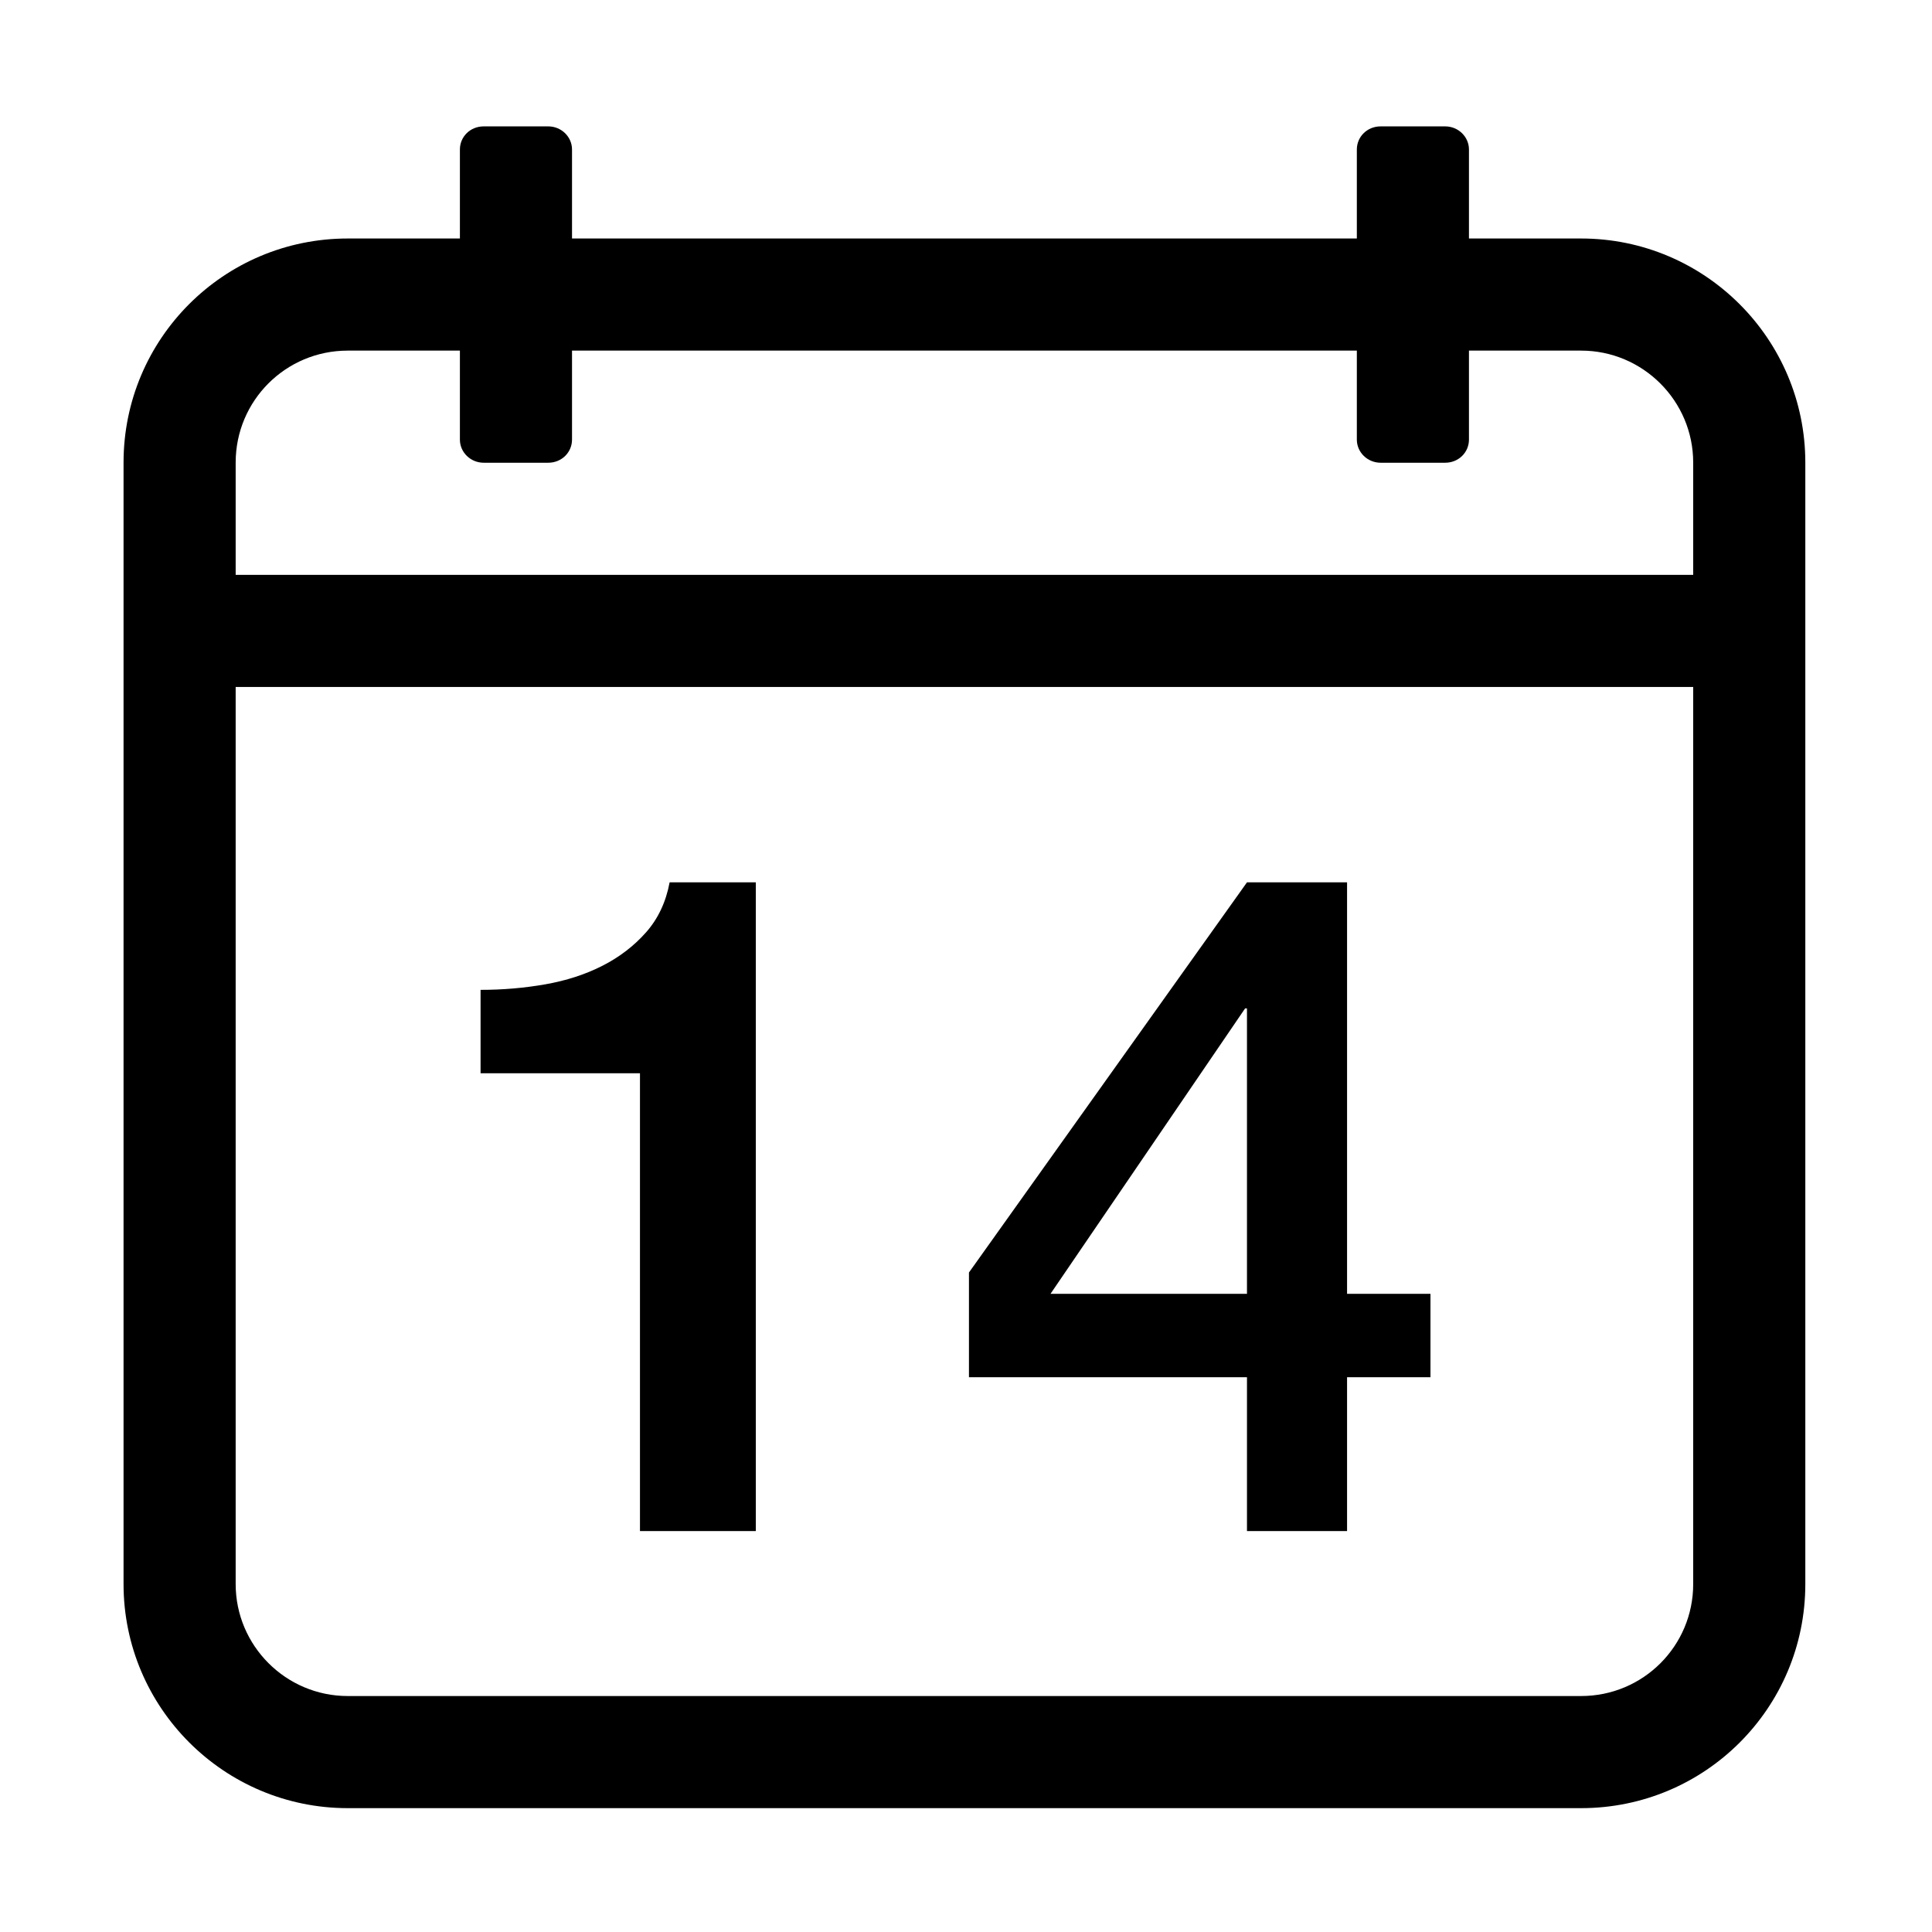
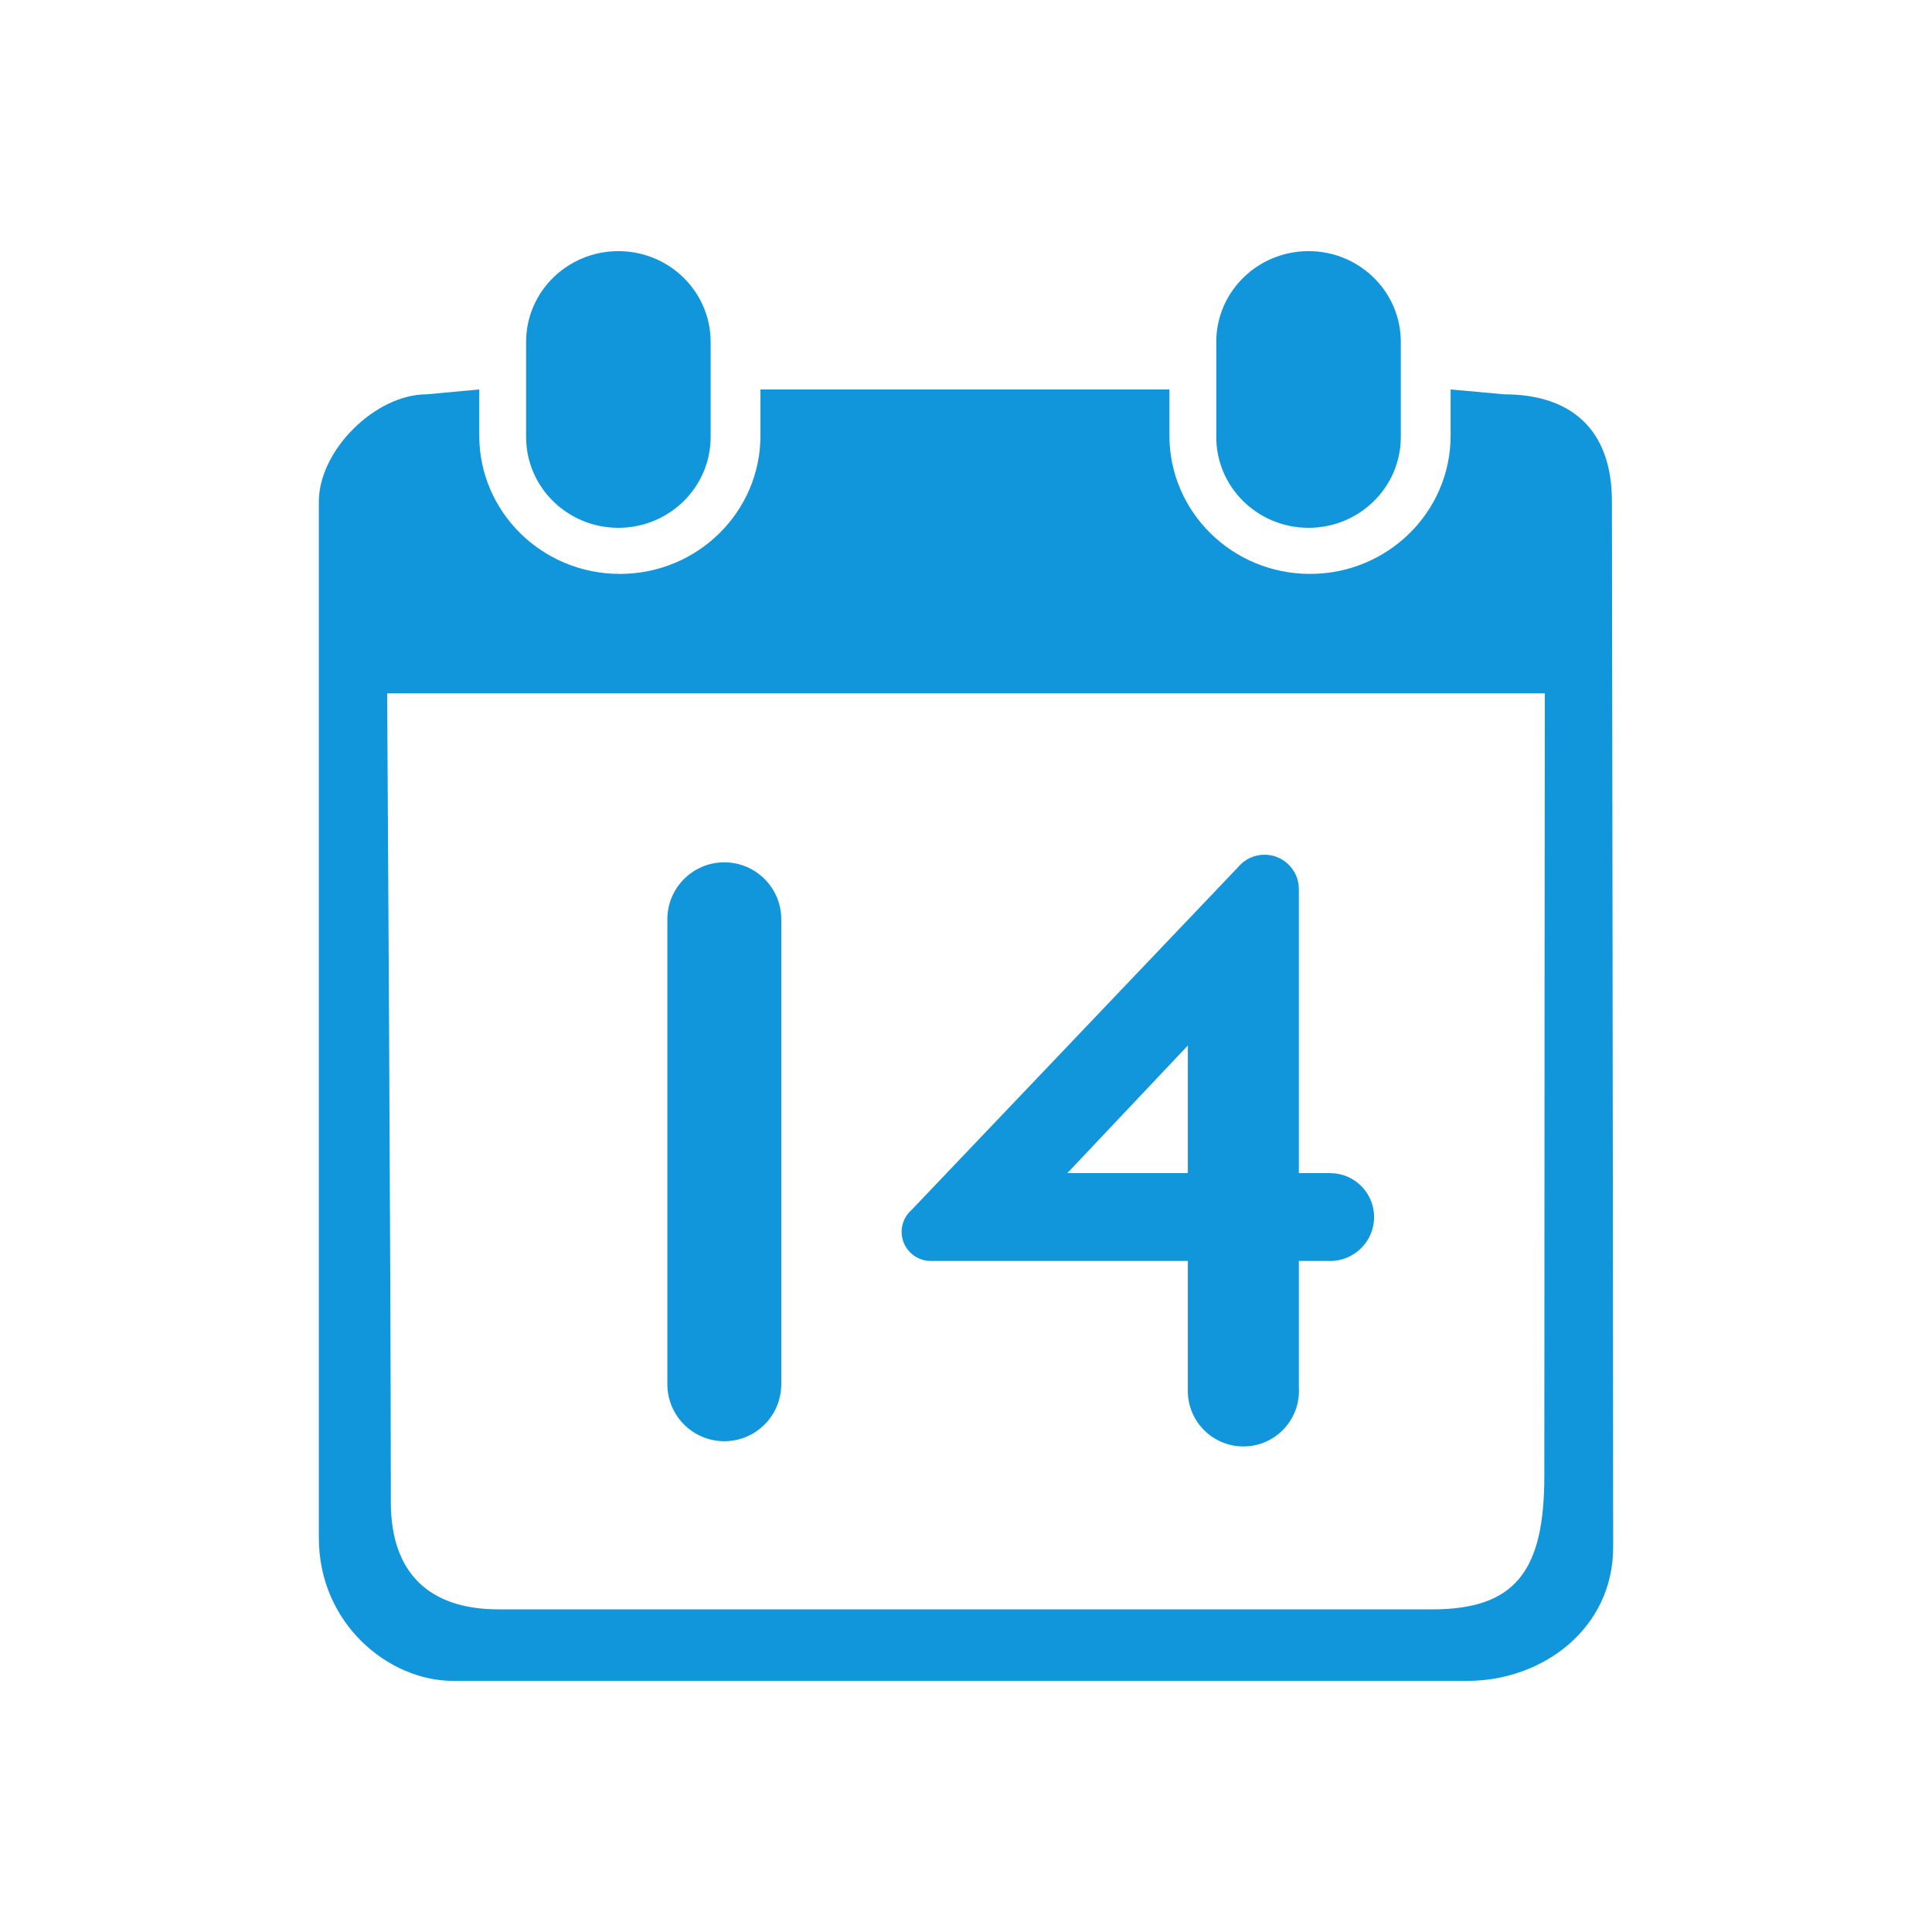
- <svg xmlns="http://www.w3.org/2000/svg" t="1495265963009" class="icon" style="" viewBox="0 0 1024 1024" version="1.1" p-id="2615" width="64" height="64">
-   <defs>
-     <style type="text/css" />
-   </defs>
-   <path d="M339.196 811.499h61.398v-343.831h-45.68c-1.965 10.484-6.14 19.325-12.525 26.524-6.385 7.206-14.084 13.101-23.086 17.683-9.01 4.59-19.08 7.859-30.208 9.824-11.136 1.965-22.595 2.947-34.383 2.947v44.207h84.484v242.646zM660.923 811.499h53.049v-81.537h44.206v-44.207h-44.206v-218.087h-53.049l-147.356 206.79v55.504h147.356v81.537z m-104.132-125.744l103.149-151.286h0.982v151.286h-104.132z" p-id="2616" />
-   <path d="M838.026 126.409h-59.446V79.238c0-6.723-5.643-12.254-12.603-12.254h-34.219c-7.118 0-12.602 5.486-12.602 12.254v47.171h-415.974V79.238c0-6.723-5.643-12.254-12.602-12.254h-34.22c-7.118 0-12.602 5.486-12.602 12.254v47.171H184.312c-65.738 0-118.828 53.169-118.828 118.756v594.434c0 65.449 53.201 118.756 118.828 118.756h653.716c65.738 0 118.828-53.169 118.828-118.756V245.165c-0.001-65.449-53.203-118.756-118.829-118.756z m59.403 713.191c0 32.806-26.523 59.331-59.403 59.331H184.311c-32.757 0-59.403-26.652-59.403-59.331V364.108h772.521v475.493z m0-534.917H124.908v-59.519c0-32.806 26.523-59.331 59.403-59.331h59.446v47.171c0 6.723 5.643 12.254 12.602 12.254h34.22c7.118 0 12.602-5.486 12.602-12.254v-47.171h415.973v47.171c0 6.723 5.643 12.254 12.602 12.254h34.219c7.119 0 12.603-5.486 12.603-12.254v-47.171h59.446c32.757 0 59.403 26.652 59.403 59.331v59.519z" p-id="2617" />
+ <svg xmlns="http://www.w3.org/2000/svg" class="icon" width="200px" height="200.00px" viewBox="0 0 1024 1024" version="1.1">
+   <path d="M353.714 733.683c0 0.04 0.003 0.08 0.003 0.12l0 0.342 0.008 0c0.248 16.459 13.659 29.726 30.176 29.726 16.518 0 29.929-13.267 30.176-29.726l0.014 0L414.093 487.34l-0.005 0c0-0.034 0.002-0.067 0.002-0.101 0-16.672-13.515-30.188-30.188-30.188-16.672 0-30.188 13.516-30.188 30.188 0 0.04 0.003 0.079 0.003 0.119l0 246.206C353.718 733.605 353.714 733.643 353.714 733.683z" fill="#1296db" />
+   <path d="M493.329 668.329 493.329 668.329l-0.002 0.012 136.256 0 0 68.417c-0.002 0.146-0.011 0.288-0.011 0.434 0 16.269 13.187 29.456 29.455 29.456 16.266 0 29.454-13.187 29.454-29.456 0-0.596-0.023-1.185-0.058-1.772l0-67.079 16.41 0 0 0c0.062 0 0.122 0.004 0.184 0.004 12.857 0 23.281-10.425 23.281-23.282s-10.424-23.282-23.281-23.282c-0.062 0-0.122 0.004-0.184 0.006l0-0.006-16.41 0L688.423 471.296l-0.001 0c0-0.023 0.003-0.046 0.003-0.07 0-10.057-8.156-18.214-18.215-18.214-5.708 0-10.799 2.631-14.138 6.743L483.283 641.154c-3.304 2.835-5.405 7.031-5.405 11.724C477.878 661.412 484.796 668.329 493.329 668.329zM629.584 554.139l0 67.643-63.88 0L629.584 554.139z" fill="#1296db" />
+   <path d="M693.571 279.753c27 0 48.887-21.555 48.887-48.131l0-50.406c0-26.576-21.889-48.11-48.887-48.11-27.018 0-48.925 21.533-48.925 48.11l0 50.406C644.647 258.199 666.552 279.753 693.571 279.753z" fill="#1296db" />
+   <path d="M327.746 279.753c27.018 0 48.908-21.555 48.908-48.131l0-50.406c0-26.576-21.89-48.11-48.908-48.11-26.999 0-48.905 21.533-48.905 48.11l0 50.406C278.841 258.199 300.747 279.753 327.746 279.753z" fill="#1296db" />
+   <path d="M854.354 265.833c0-38.81-22.189-56.84-57.191-56.84l-28.305-2.575 0 24.446c0 40.5-33.377 73.318-74.513 73.318-41.167 0-74.531-32.817-74.531-73.318l0-24.446L403.055 206.419l0 24.446c0 40.5-33.38 73.318-74.514 73.318-41.168 0-74.53-32.817-74.53-73.318l0-24.446-27.812 2.575c-27.439 0-57.205 29.84-57.205 56.84 0 0 0 451.082 0 549.298 0 45.409 36.974 75.76 71.045 75.76 51.233 0 450.361-0.014 538.057-0.014 38.932 0 76.911-27.267 76.911-70.838C855.006 691.809 854.354 265.833 854.354 265.833zM818.524 782.318c0 50.593-15.544 70.686-59.498 70.686-114.239 0-380.151 0-494.705 0-36.869 0-57.173-19.296-57.173-56.84 0-125.127-1.955-428.664-1.955-428.664l613.596 0C818.789 367.5 818.524 656.973 818.524 782.318z" fill="#1296db" />
</svg>
